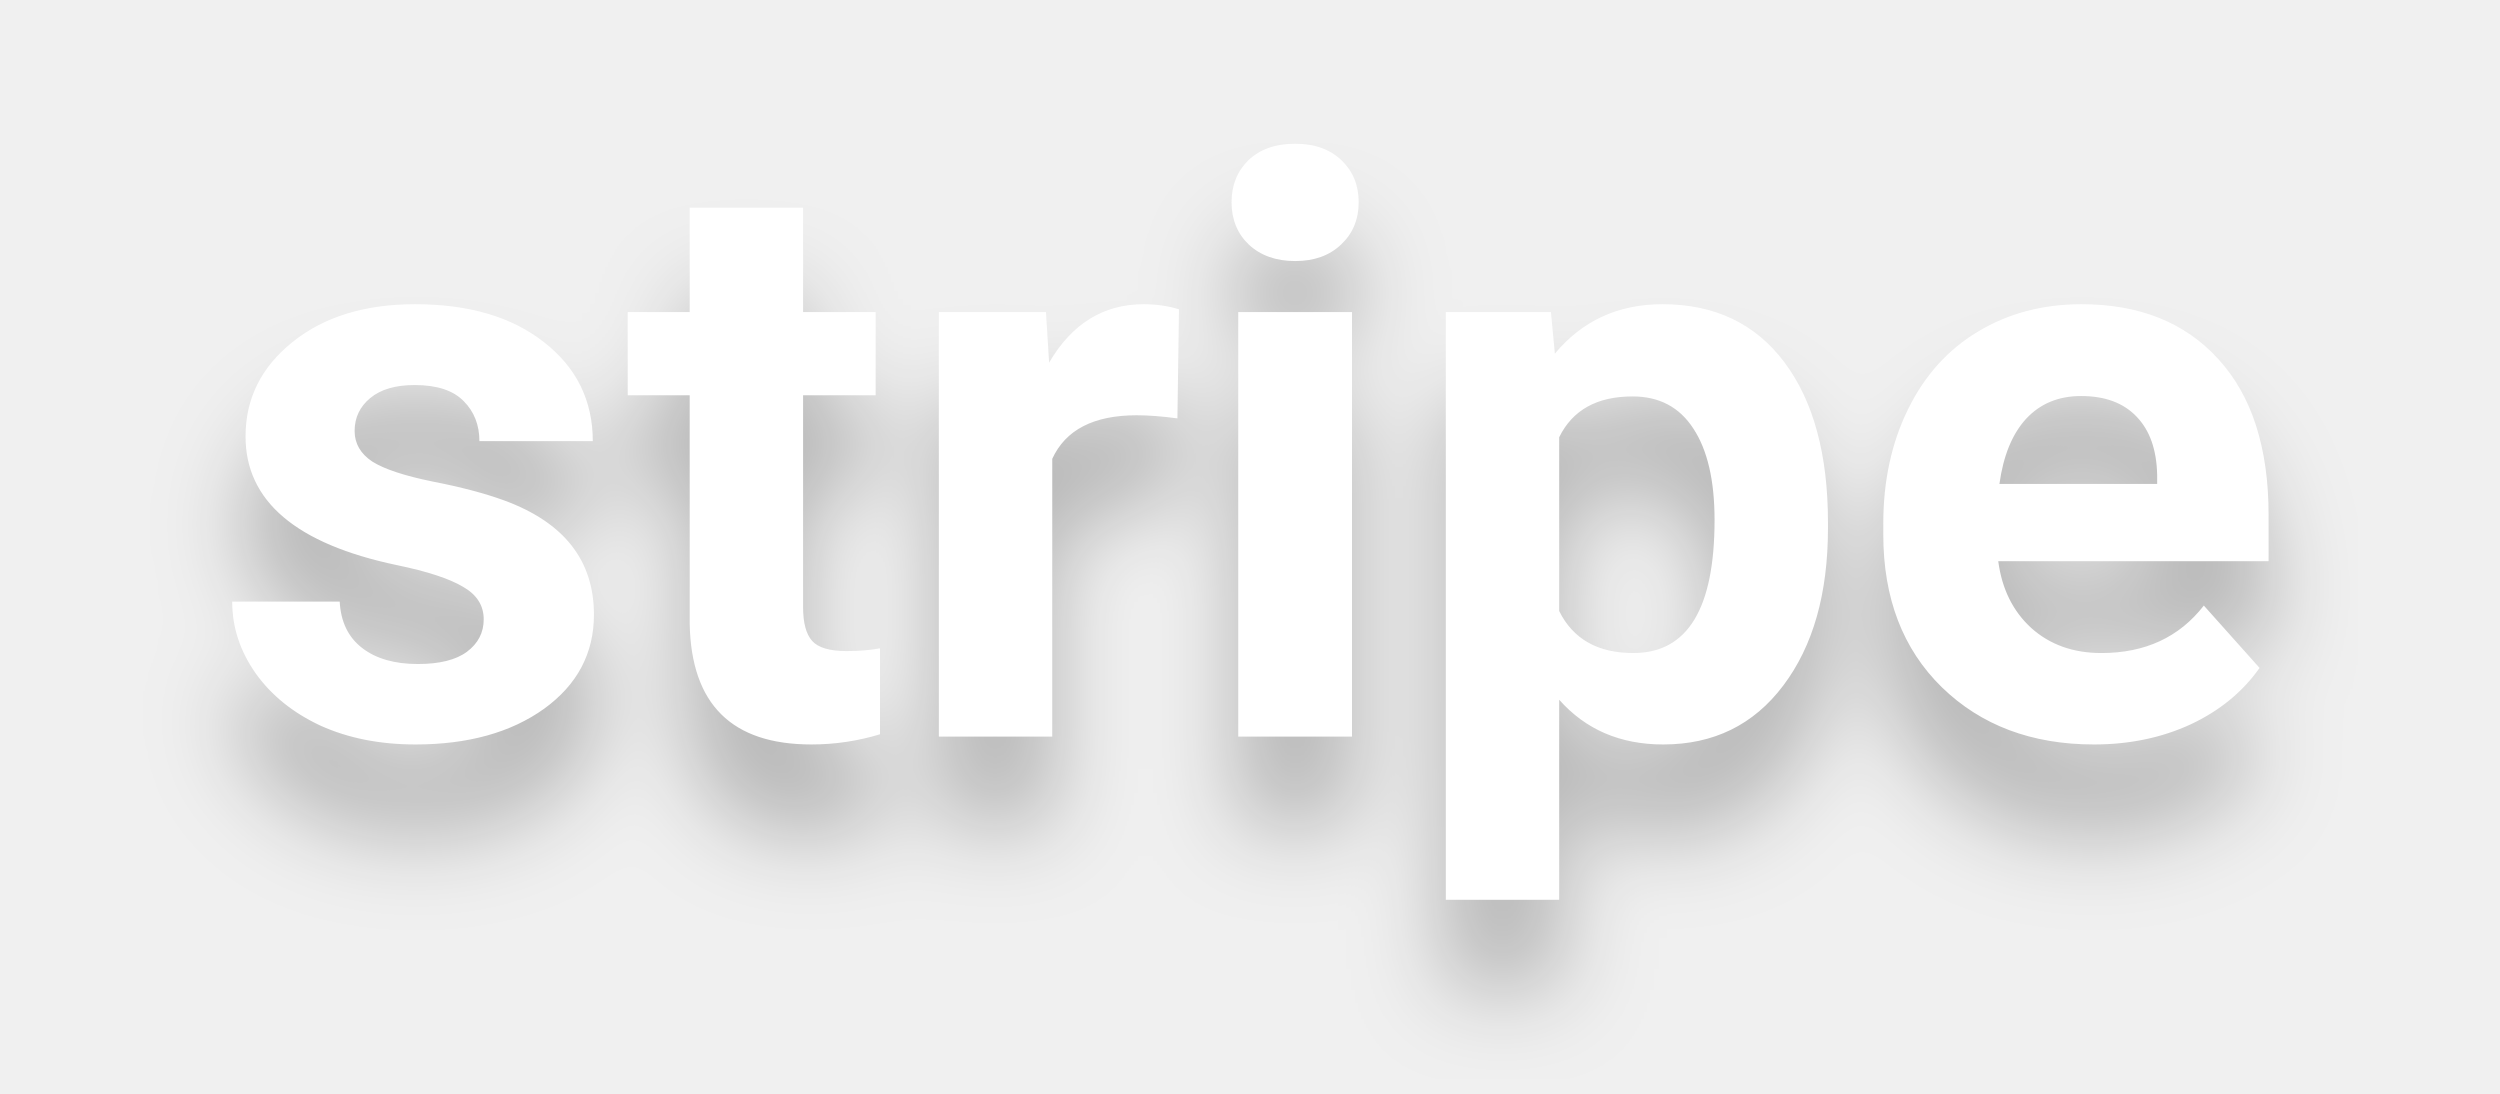
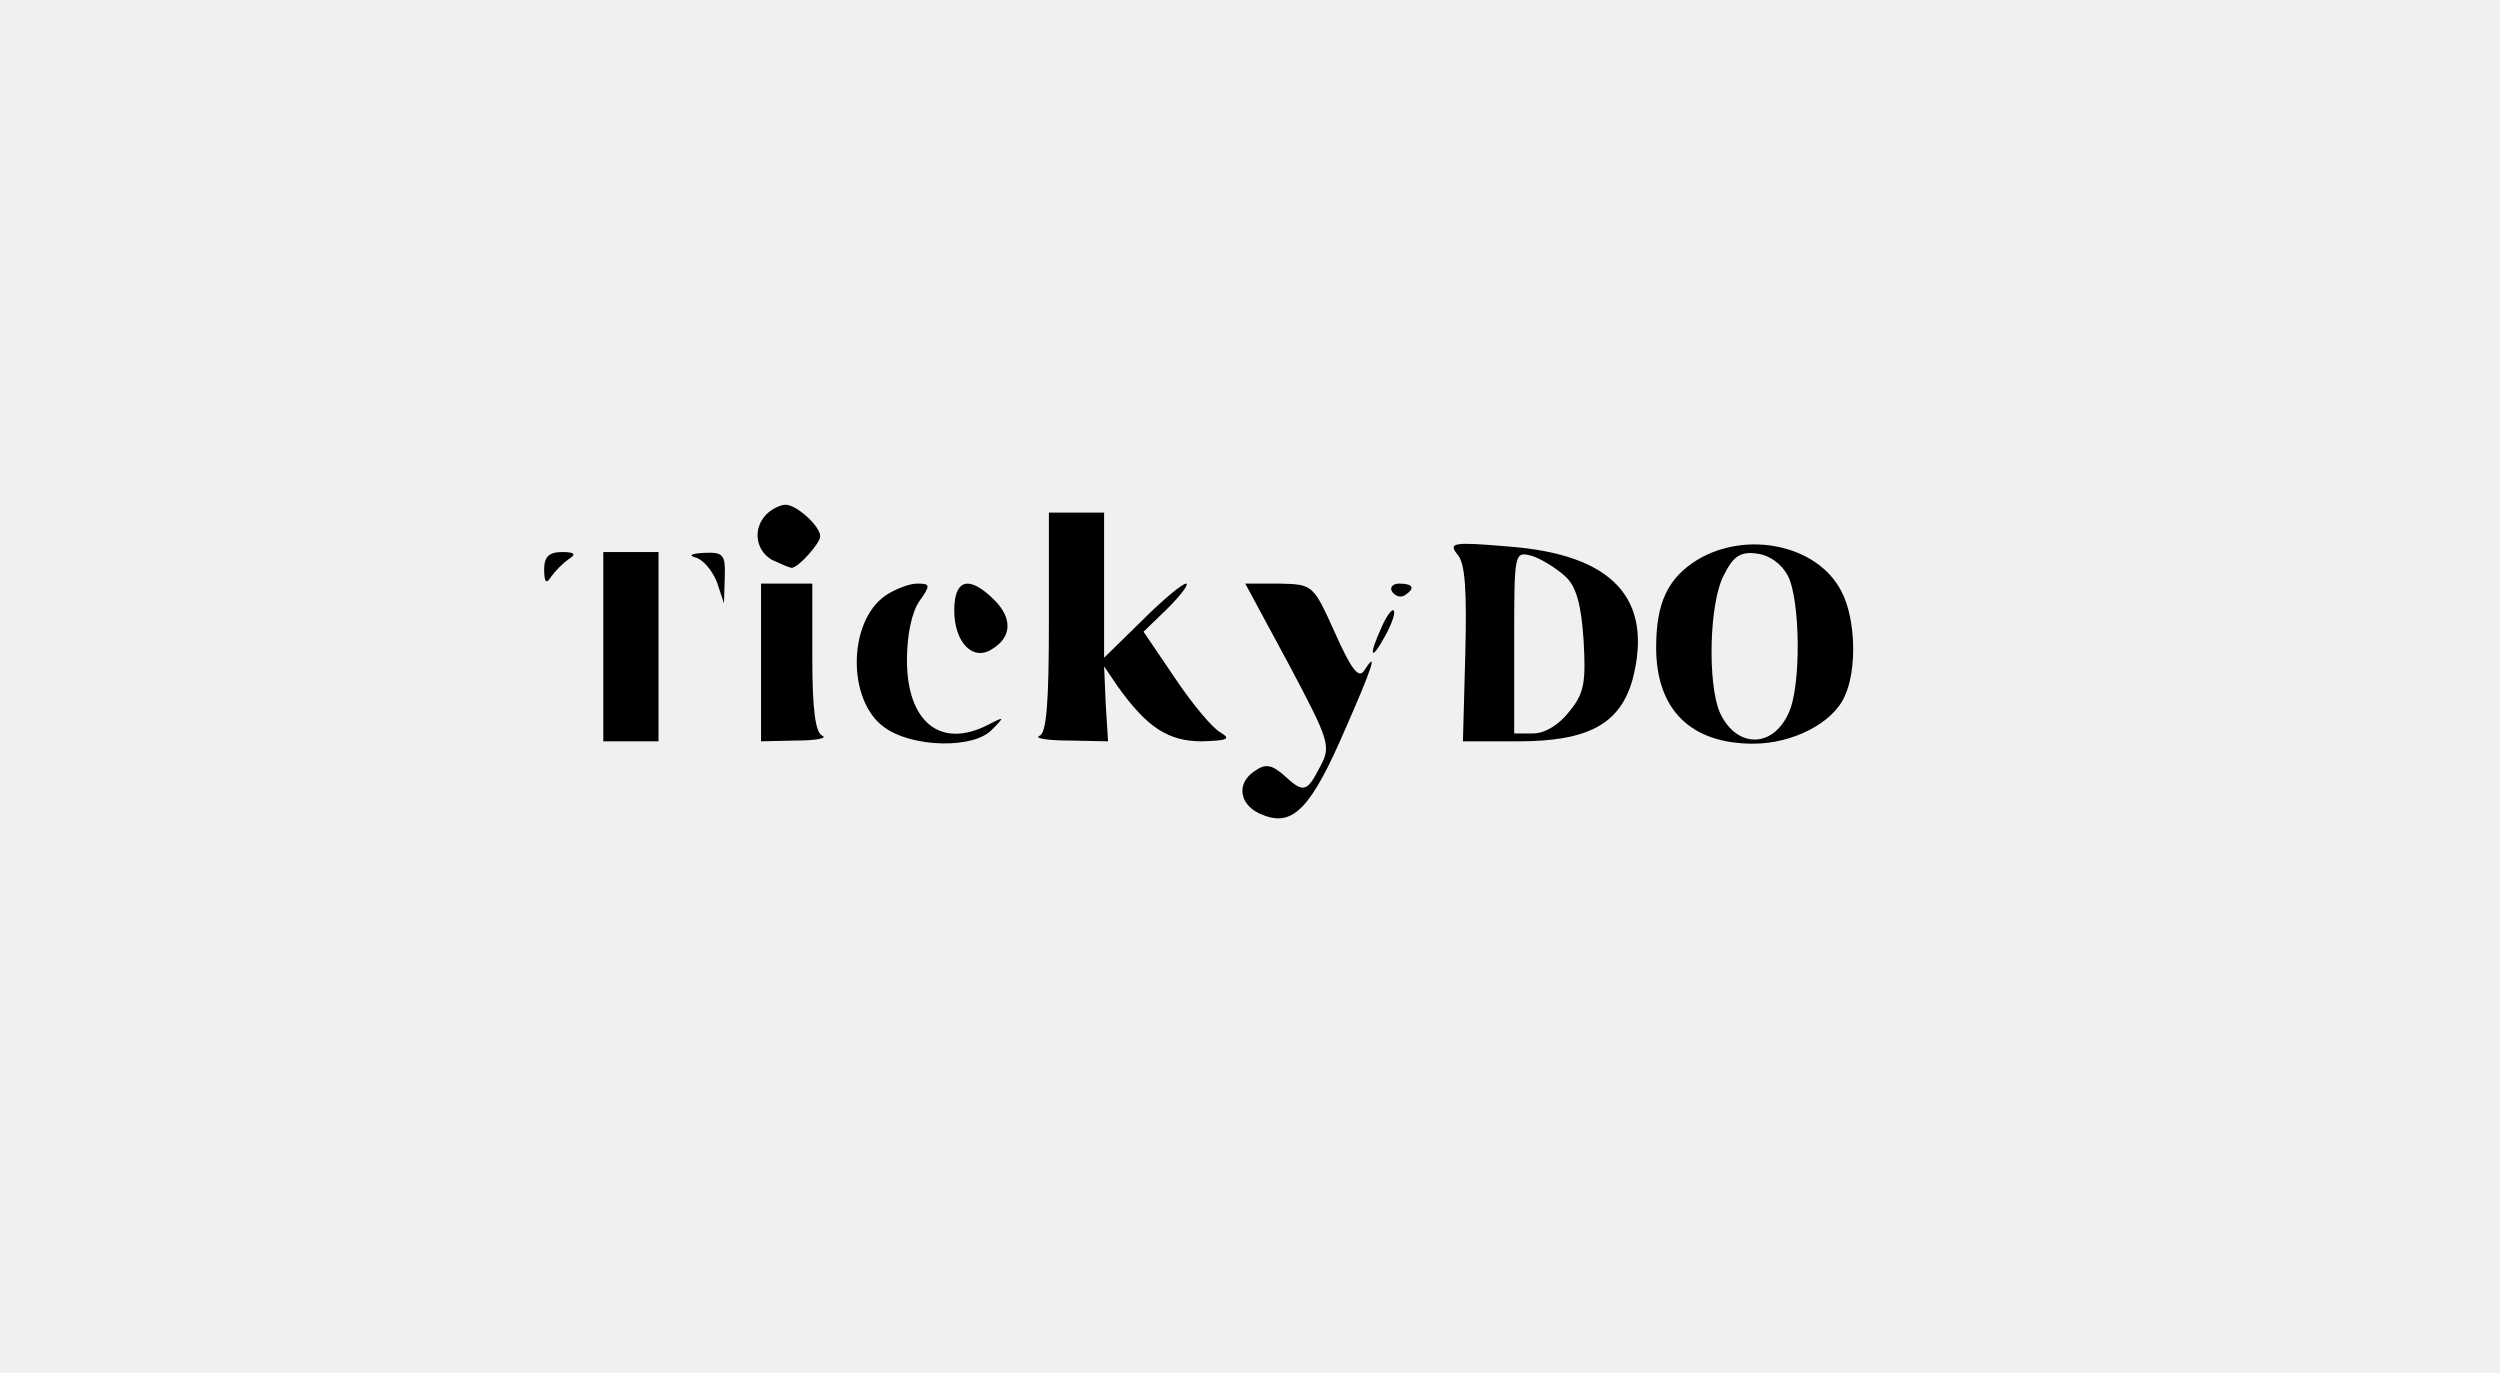
- <svg xmlns="http://www.w3.org/2000/svg" width="112" height="49" viewBox="0 0 112 49" fill="none">
-   <g filter="url(#filter0_d)">
-     <path d="M21.67 27.744C21.67 27.123 21.359 26.637 20.738 26.285C20.129 25.922 19.145 25.6 17.785 25.318C13.262 24.369 11 22.447 11 19.553C11 17.865 11.697 16.459 13.092 15.334C14.498 14.197 16.332 13.629 18.594 13.629C21.008 13.629 22.936 14.197 24.377 15.334C25.83 16.471 26.557 17.947 26.557 19.764H21.477C21.477 19.037 21.242 18.439 20.773 17.971C20.305 17.49 19.572 17.25 18.576 17.25C17.721 17.25 17.059 17.443 16.59 17.83C16.121 18.217 15.887 18.709 15.887 19.307C15.887 19.869 16.15 20.326 16.678 20.678C17.217 21.018 18.119 21.316 19.385 21.574C20.65 21.82 21.717 22.102 22.584 22.418C25.268 23.402 26.609 25.107 26.609 27.533C26.609 29.268 25.865 30.674 24.377 31.752C22.889 32.818 20.967 33.352 18.611 33.352C17.018 33.352 15.6 33.07 14.357 32.508C13.127 31.934 12.16 31.154 11.457 30.17C10.754 29.174 10.402 28.102 10.402 26.953H15.219C15.266 27.855 15.6 28.547 16.221 29.027C16.842 29.508 17.674 29.748 18.717 29.748C19.689 29.748 20.422 29.566 20.914 29.203C21.418 28.828 21.67 28.342 21.67 27.744ZM35.978 9.305V13.98H39.23V17.707H35.978V27.199C35.978 27.902 36.113 28.406 36.383 28.711C36.652 29.016 37.168 29.168 37.93 29.168C38.492 29.168 38.99 29.127 39.424 29.045V32.895C38.428 33.199 37.402 33.352 36.348 33.352C32.785 33.352 30.969 31.553 30.898 27.955V17.707H28.121V13.98H30.898V9.305H35.978ZM52.748 18.744C52.057 18.65 51.447 18.604 50.92 18.604C48.998 18.604 47.738 19.254 47.141 20.555V33H42.06V13.98H46.859L47 16.248C48.02 14.502 49.432 13.629 51.236 13.629C51.799 13.629 52.326 13.705 52.818 13.857L52.748 18.744ZM60.57 33H55.473V13.98H60.57V33ZM55.174 9.059C55.174 8.297 55.426 7.67 55.93 7.178C56.445 6.686 57.143 6.439 58.022 6.439C58.889 6.439 59.58 6.686 60.096 7.178C60.611 7.67 60.869 8.297 60.869 9.059C60.869 9.832 60.605 10.465 60.078 10.957C59.562 11.449 58.877 11.695 58.022 11.695C57.166 11.695 56.475 11.449 55.947 10.957C55.432 10.465 55.174 9.832 55.174 9.059ZM81.893 23.666C81.893 26.596 81.225 28.945 79.889 30.715C78.564 32.473 76.772 33.352 74.51 33.352C72.588 33.352 71.035 32.684 69.852 31.348V40.312H64.772V13.98H69.482L69.658 15.844C70.889 14.367 72.494 13.629 74.475 13.629C76.818 13.629 78.641 14.496 79.941 16.23C81.242 17.965 81.893 20.355 81.893 23.402V23.666ZM76.812 23.297C76.812 21.527 76.496 20.162 75.863 19.201C75.242 18.24 74.334 17.76 73.139 17.76C71.545 17.76 70.449 18.369 69.852 19.588V27.375C70.473 28.629 71.58 29.256 73.174 29.256C75.6 29.256 76.812 27.27 76.812 23.297ZM93.811 33.352C91.022 33.352 88.748 32.496 86.99 30.785C85.244 29.074 84.371 26.795 84.371 23.947V23.455C84.371 21.545 84.74 19.84 85.478 18.34C86.217 16.828 87.26 15.668 88.607 14.859C89.967 14.039 91.514 13.629 93.248 13.629C95.85 13.629 97.894 14.449 99.383 16.09C100.883 17.73 101.633 20.057 101.633 23.068V25.143H89.522C89.686 26.385 90.178 27.381 90.998 28.131C91.83 28.881 92.879 29.256 94.144 29.256C96.102 29.256 97.631 28.547 98.732 27.129L101.229 29.924C100.467 31.002 99.436 31.846 98.135 32.455C96.834 33.053 95.393 33.352 93.811 33.352ZM93.231 17.742C92.223 17.742 91.402 18.082 90.769 18.762C90.148 19.441 89.75 20.414 89.574 21.68H96.641V21.275C96.617 20.15 96.312 19.283 95.727 18.674C95.141 18.053 94.309 17.742 93.231 17.742Z" fill="white" />
+ <svg xmlns="http://www.w3.org/2000/svg" version="1.0" width="317pt" height="174pt" viewBox="0 0 317 174" preserveAspectRatio="xMidYMid meet">
+   <g transform="translate(0,174) scale(0.1,-0.1)" fill="#000000" stroke="none">
+     <path d="M972 1088 c-18 -18 -14 -46 7 -58 11 -5 22 -10 25 -10 8 0 36 31 36 40 0 13 -30 40 -44 40 -6 0 -17 -5 -24 -12z" />
+     <path d="M1330 951 c0 -102 -3 -141 -12 -144 -7 -3 10 -6 37 -6 l50 -1 -3 48 -2 47 17 -25 c37 -52 64 -70 107 -70 33 1 37 3 24 11 -10 5 -36 36 -58 69 l-40 59 31 30 c17 17 27 31 23 31 -5 0 -30 -21 -56 -47 l-48 -47 0 92 0 92 -35 0 -35 0 0 -139z" />
+     <path d="M1848 1037 c10 -11 12 -46 10 -126 l-3 -111 70 0 c89 0 129 22 145 78 27 103 -25 159 -157 169 -70 6 -77 5 -65 -10z m137 -28 c14 -13 20 -36 23 -81 3 -53 1 -67 -18 -90 -13 -17 -31 -28 -46 -28 l-24 0 0 116 c0 115 0 115 23 109 12 -4 31 -16 42 -26z" />
+     <path d="M2152 1030 c-37 -23 -52 -54 -52 -111 0 -79 44 -122 123 -122 50 0 101 26 116 60 16 34 14 99 -4 133 -30 59 -120 78 -183 40z m115 -20 c16 -31 17 -141 1 -174 -20 -45 -66 -45 -87 0 -16 36 -14 140 5 175 12 24 21 30 42 27 16 -2 31 -13 39 -28z" />
+     <path d="M690 1018 c0 -17 3 -19 9 -9 5 7 15 17 22 22 10 6 8 9 -8 9 -17 0 -23 -6 -23 -22z" />
+     <path d="M765 920 l0 -120 35 0 35 0 0 120 0 120 -35 0 -35 0 0 -120z" />
+     <path d="M882 1033 c9 -2 21 -16 27 -31 l9 -27 1 33 c1 29 -2 32 -26 31 -16 -1 -21 -3 -11 -6z" />
+     <path d="M965 900 l0 -100 45 1 c25 0 39 3 33 6 -9 3 -13 33 -13 99 l0 94 -32 0 -33 0 0 -100z" />
+     <path d="M1123 985 c-48 -33 -49 -133 -2 -167 35 -26 114 -28 137 -3 16 16 16 17 -5 6 -60 -31 -103 3 -103 82 0 31 6 61 16 75 14 20 14 22 -3 22 -10 0 -28 -7 -40 -15z" />
+     <path d="M1210 966 c0 -41 24 -65 48 -49 25 15 26 39 3 62 -32 32 -51 27 -51 -13z" />
+     <path d="M1634 898 c52 -98 54 -104 40 -130 -17 -33 -21 -34 -46 -11 -15 13 -23 15 -36 6 -26 -16 -21 -46 11 -57 37 -14 60 10 103 110 34 77 42 102 24 74 -7 -11 -16 0 -37 47 -28 62 -28 62 -71 63 l-43 0 55 -102z" />
+     <path d="M1765 990 c4 -6 11 -8 16 -5 14 9 11 15 -7 15 -8 0 -12 -5 -9 -10z" />
+     <path d="M1752 945 c-17 -37 -14 -45 4 -12 9 16 14 31 11 33 -2 2 -9 -7 -15 -21z" />
  </g>
-   <defs>
-     <filter id="filter0_d" x="6.402" y="6.439" width="99.231" height="41.873" filterUnits="userSpaceOnUse" color-interpolation-filters="sRGB">
-       <feFlood flood-opacity="0" result="BackgroundImageFix" />
-       <feColorMatrix in="SourceAlpha" type="matrix" values="0 0 0 0 0 0 0 0 0 0 0 0 0 0 0 0 0 0 127 0" />
-       <feOffset dy="4" />
-       <feGaussianBlur stdDeviation="2" />
-       <feColorMatrix type="matrix" values="0 0 0 0 0 0 0 0 0 0 0 0 0 0 0 0 0 0 0.25 0" />
-       <feBlend mode="normal" in2="BackgroundImageFix" result="effect1_dropShadow" />
-       <feBlend mode="normal" in="SourceGraphic" in2="effect1_dropShadow" result="shape" />
-     </filter>
-   </defs>
</svg>
